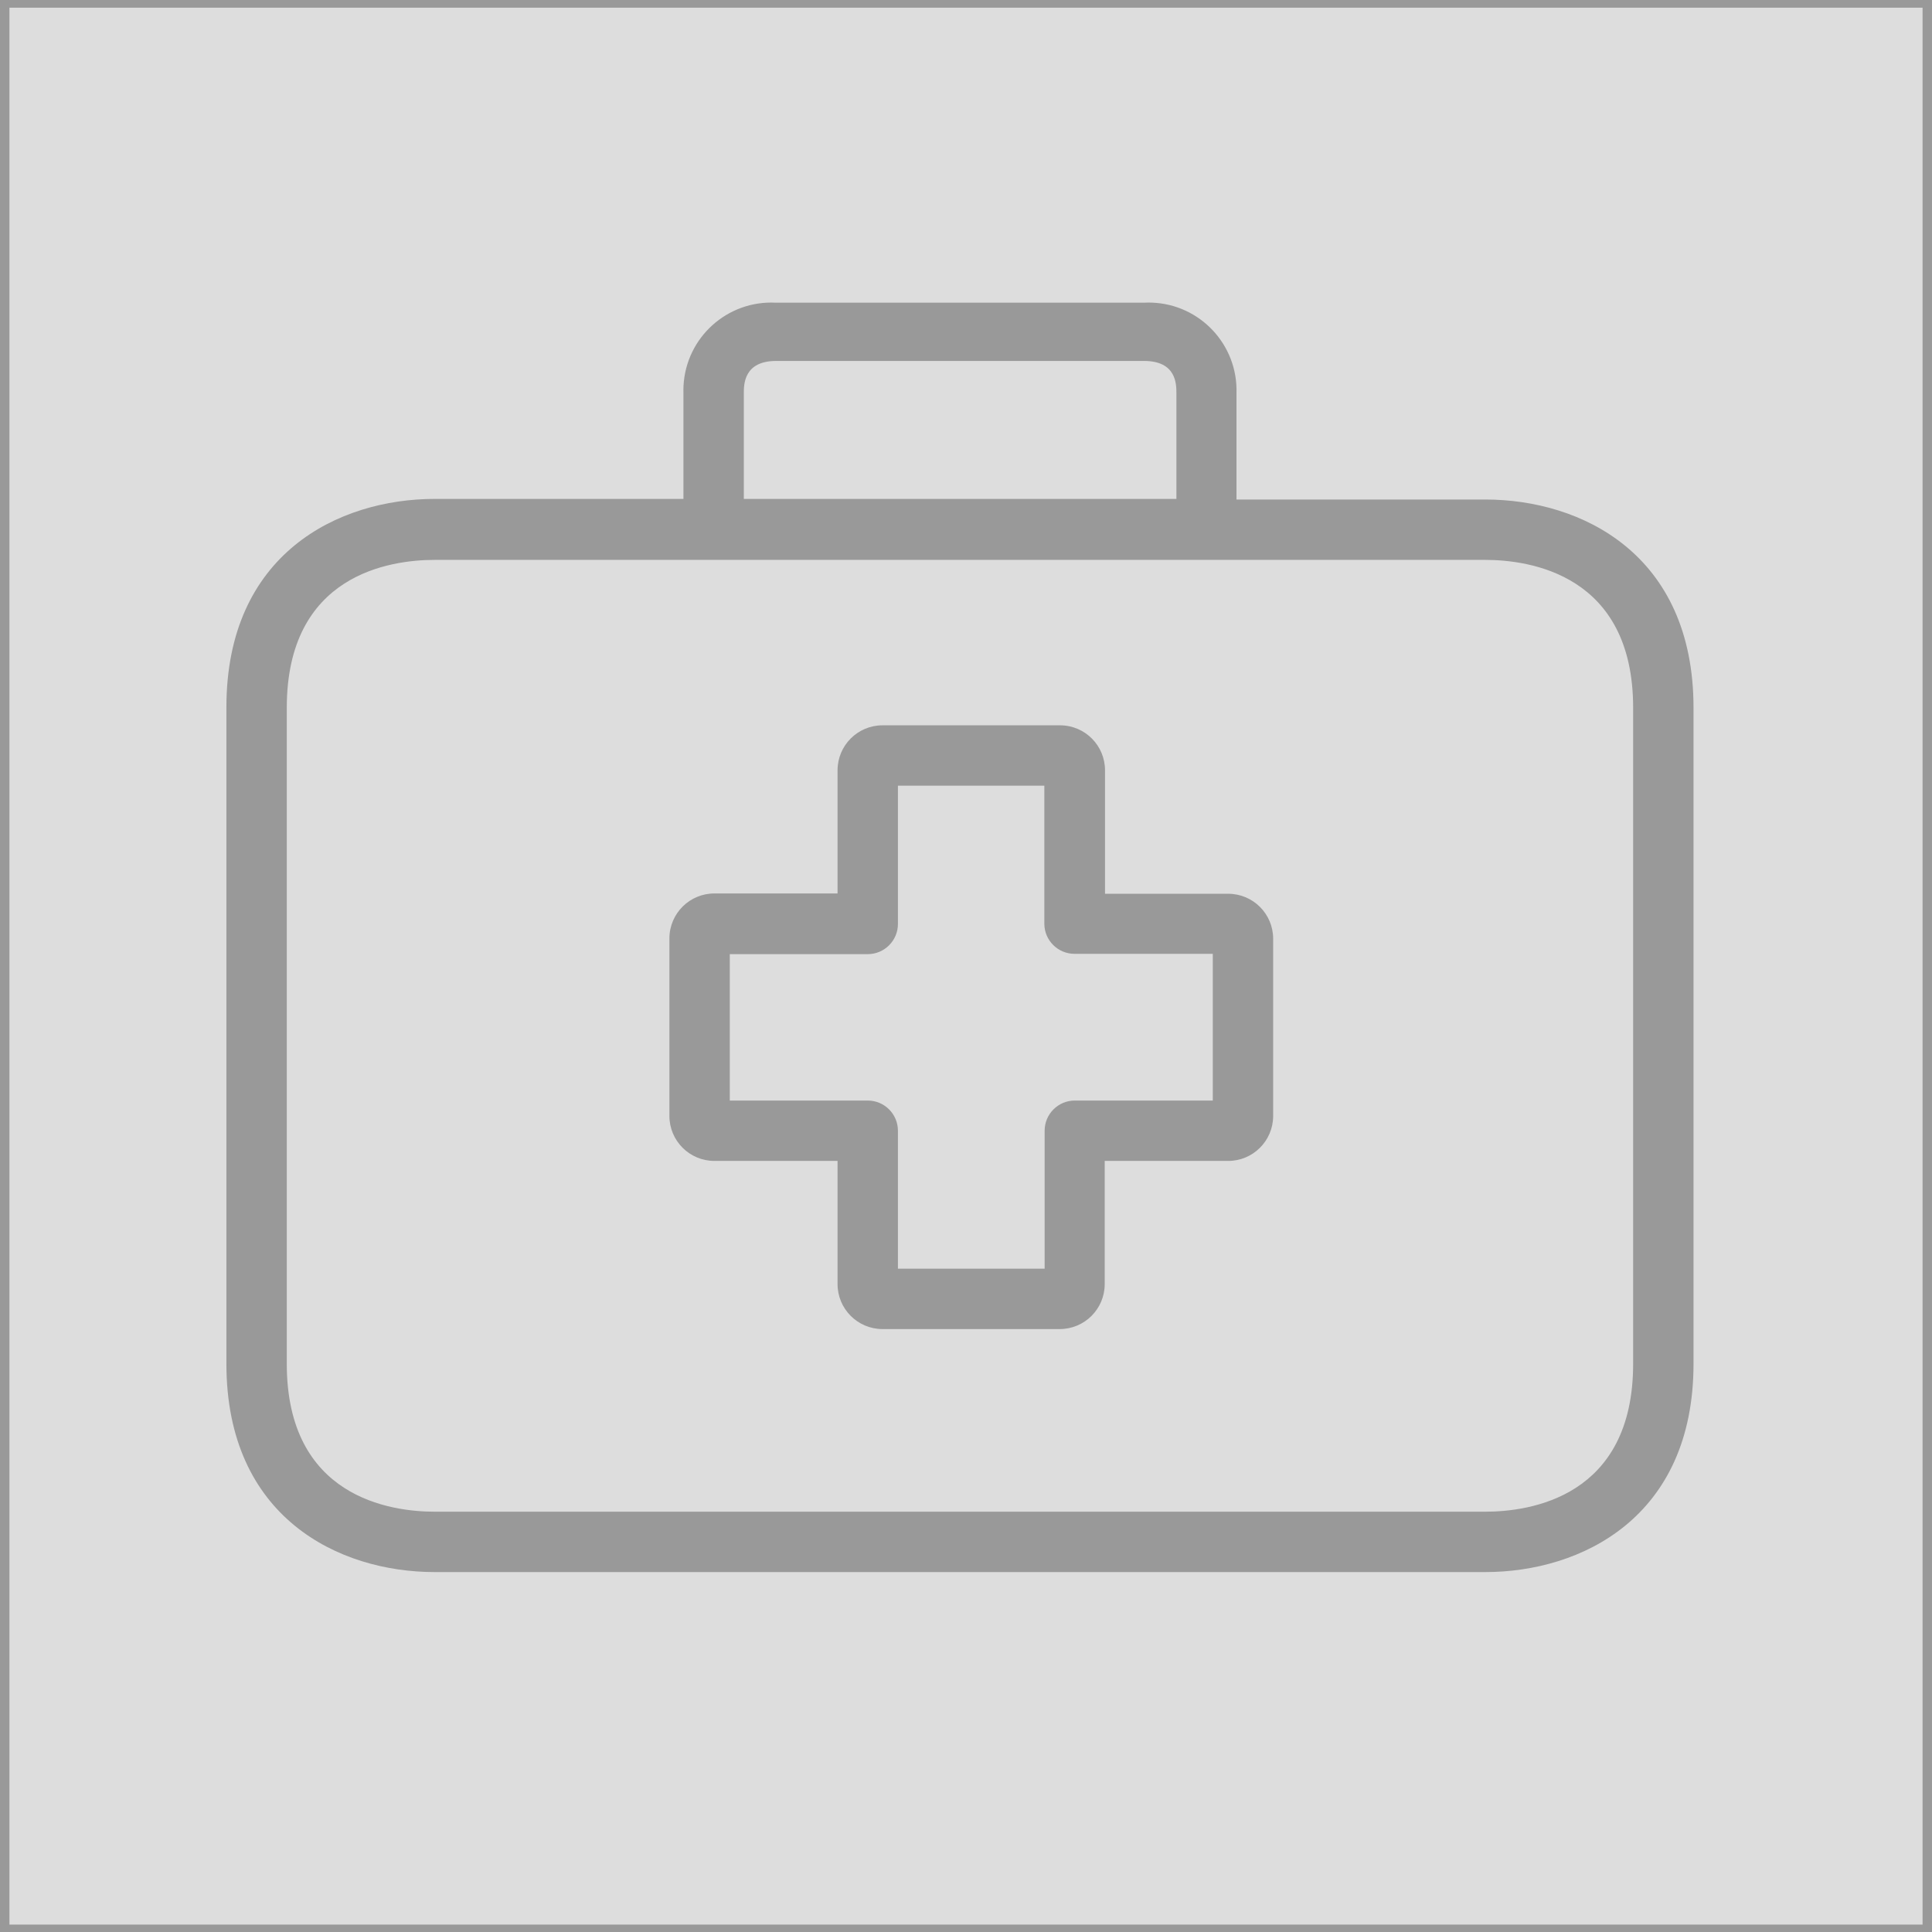
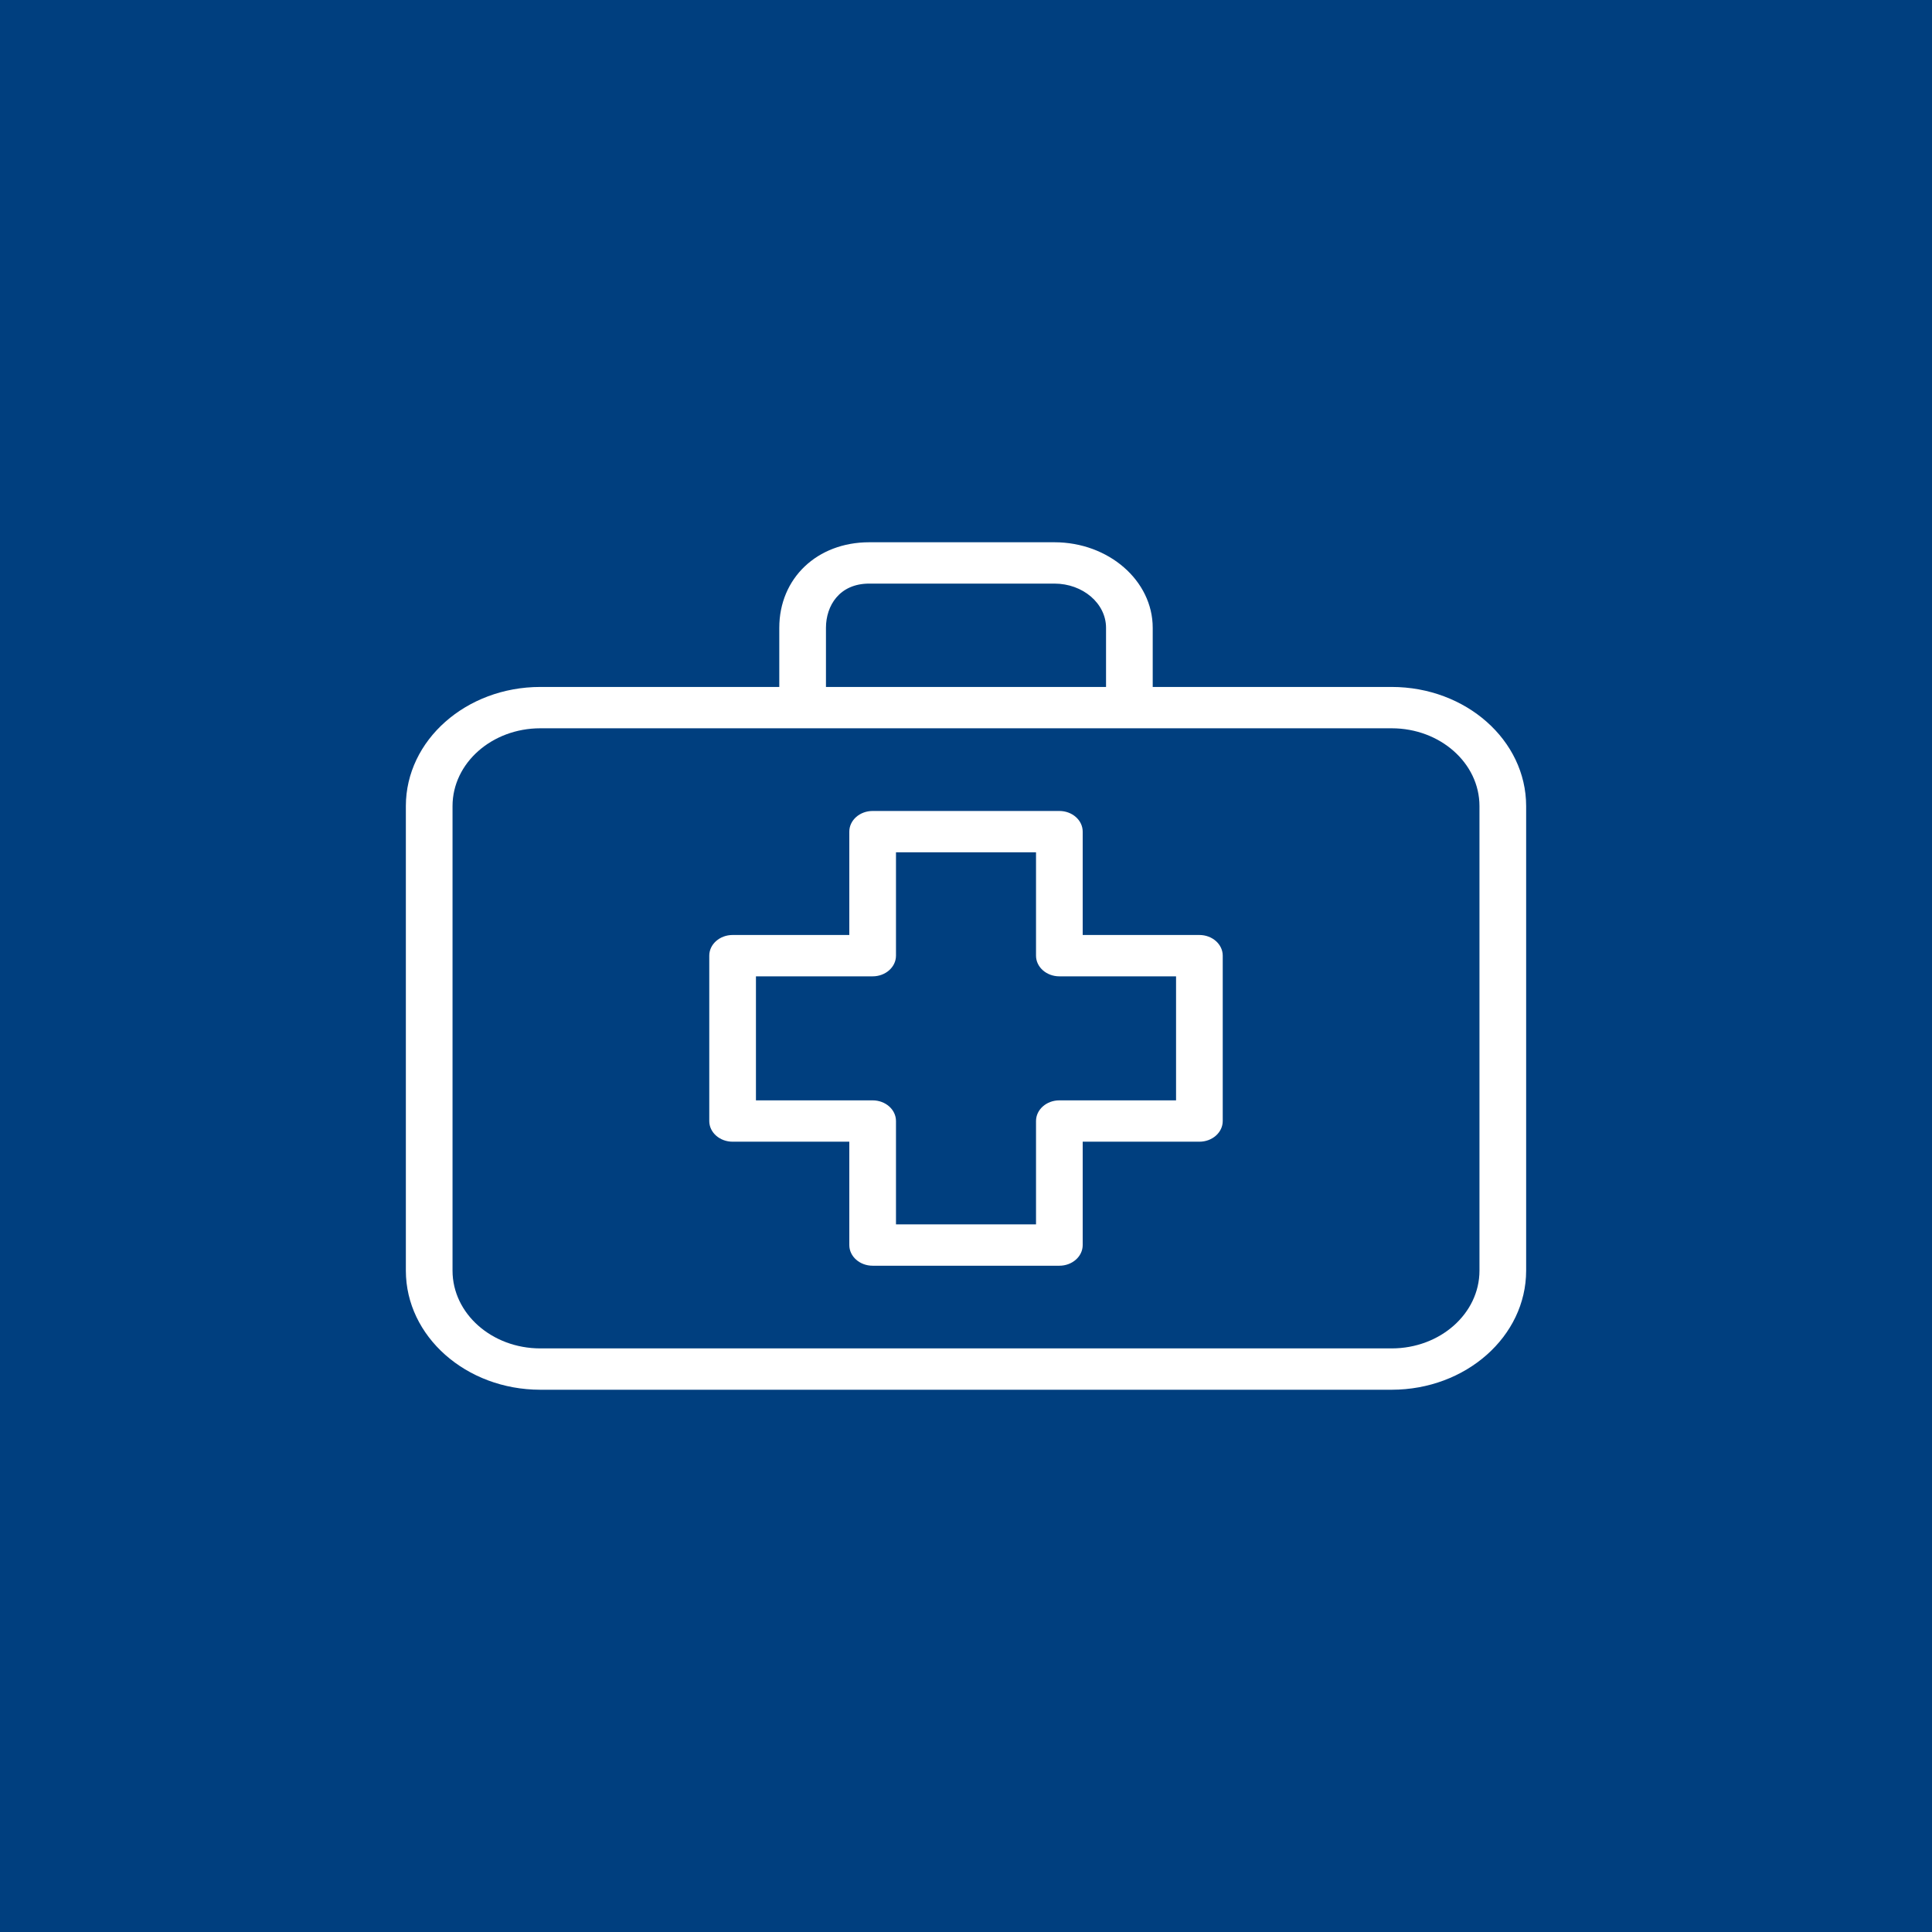
<svg xmlns="http://www.w3.org/2000/svg" width="512" height="512">
  <g>
-     <rect x="-1" y="-1" width="514" height="514" id="canvas_background" fill="none" />
+     <rect fill="#003f7f" id="canvas_background" height="514" width="514" y="-1" x="-1" />
  </g>
  <g>
-     <rect fill="#999999" stroke-width="NaN" stroke-opacity="null" x="-3.5" y="-0.962" width="518" height="515" id="svg_2" stroke="null" />
-     <rect fill="#DDDDDD" stroke-width="null" stroke-opacity="null" x="2.5" y="2.037" width="507" height="508" id="svg_3" stroke="null" />
-     <g id="svg_1">
-       <g id="svg_4">
-         <path fill="#999999" id="svg_1" d="m325.48,236.856c-0.027,0 -0.053,0 -0.08,0l-32.56,0l0,-32.64c0.044,-6.583 -5.257,-11.956 -11.84,-12c-0.027,0 -0.054,0 -0.08,0l-47.04,0c-6.583,0 -11.92,5.337 -11.92,11.92l0,32.64l-32.56,0c-6.583,-0.044 -11.956,5.256 -12,11.839c0,0.054 0,0.107 0,0.161l0,46.96c0,6.583 5.337,11.92 11.92,11.92l32.64,0l0,32.56c-0.044,6.583 5.257,11.956 11.84,12c0.027,0 0.054,0 0.08,0l46.96,0c6.583,0 11.92,-5.337 11.92,-11.92l0,0l0,-32.64l32.64,0c6.583,0.044 11.956,-5.257 12,-11.84c0,-0.027 0,-0.054 0,-0.08l0,-46.96c0,-6.583 -5.336,-11.92 -11.92,-11.92zm-4.08,54.8l-36.56,0c-4.418,0 -8,3.582 -8,8l0,36.56l-38.88,0l0,-36.56c0,-4.418 -3.582,-8 -8,-8l-36.56,0l0,-38.8l36.56,0c4.418,0 8,-3.582 8,-8l0,-36.64l38.8,0l0,36.56c0,4.418 3.582,8 8,8l36.64,0l0,38.88z" />
+     <g id="svg_26" stroke="null">
+       <g id="svg_6" transform="matrix(0.5798622,0,0,0.5135504,-542.3452,-665.3663) " stroke="null">
+         <g id="svg_7" stroke="null">
+           <g id="svg_8" stroke="null">
+             <path d="m1483.452,1778.111l-53.333,0l0,-53.333c0,-5.891 -4.776,-10.667 -10.667,-10.667l-85.333,0c-5.891,0 -10.667,4.776 -10.667,10.667l0,53.333l-53.333,0c-5.891,0 -10.667,4.776 -10.667,10.667l0,85.333c0,5.891 4.776,10.667 10.667,10.667l53.333,0l0,53.333c0,5.891 4.776,10.667 10.667,10.667l85.333,0c5.891,0 10.667,-4.776 10.667,-10.667l0,-53.333l53.333,0c5.891,0 10.667,-4.776 10.667,-10.667l0,-85.333c-0.001,-5.891 -4.776,-10.667 -10.667,-10.667zm-10.667,85.333l-53.333,0c-5.891,0 -10.667,4.776 -10.667,10.667l0,53.333l-64,0l0,-53.333c0,-5.891 -4.776,-10.667 -10.667,-10.667l-53.333,0l0,-64l53.333,0c5.891,0 10.667,-4.776 10.667,-10.667l0,-53.333l64,0l0,53.333c0,5.891 4.776,10.667 10.667,10.667l53.333,0l0,64z" id="svg_9" fill="#ffffff" stroke="null" />
+             <path d="m1571.356,1650.111l-109.238,0l0,-30.528c0,-24.341 -20.16,-44.139 -44.939,-44.139l-84.608,0c-23.829,0 -41.12,18.56 -41.12,44.139l0,30.528l-109.237,0c-33.912,0.035 -61.394,27.517 -61.429,61.429l0,239.808c0.035,33.912 27.517,61.394 61.429,61.429l389.141,0c33.912,-0.035 61.394,-27.517 61.429,-61.429l0,-239.808c-0.034,-33.911 -27.516,-61.394 -61.428,-61.429zm-258.571,-30.528c0,-11.349 6.112,-22.805 19.787,-22.805l84.608,0c13.013,0 23.605,10.229 23.605,22.805l0,30.528l-128,0l0,-30.528zm298.667,331.733c-0.006,22.147 -17.949,40.104 -40.096,40.128l-389.142,0c-22.135,-0.023 -40.072,-17.961 -40.096,-40.096l0,-239.808c0.024,-22.135 17.961,-40.072 40.096,-40.096l389.141,0c22.135,0.024 40.073,17.961 40.096,40.096l0,239.776l0.001,0z" id="svg_10" fill="#ffffff" stroke="null" />
+           </g>
+         </g>
      </g>
-     </g>
-     <g id="svg_8">
-       <g id="svg_7">
-         <path fill="#999999" id="svg_6" d="m393.6,132.376l0,0l-65.92,0l0,-28.16c0.415,-12.85 -9.666,-23.604 -22.516,-24.019c-0.655,-0.021 -1.31,-0.015 -1.964,0.019l-97.6,0c-12.84,-0.669 -23.791,9.197 -24.461,22.036c-0.034,0.654 -0.041,1.309 -0.019,1.964l0,28l-65.92,0c-25.44,0 -55.2,14.48 -55.2,55.2l0,174c0,40.72 29.76,55.2 55.2,55.2l278.4,0c25.44,0 55.2,-14.48 55.2,-55.2l0,-173.84c0,-40.72 -29.68,-55.2 -55.2,-55.2zm-196.48,-28.16c0,-2.32 0,-8.56 8.56,-8.56l97.52,0c8.56,0 8.56,6.16 8.56,8.56l0,28l-114.64,0l0,-28zm235.68,257.2c0,35.36 -27.36,39.2 -39.2,39.2l-278.4,0c-11.76,0 -39.2,-3.84 -39.2,-39.2l0,-173.84c0,-35.36 27.36,-39.2 39.2,-39.2l278.4,0c11.76,0 39.2,3.84 39.2,39.2l0,173.84z" />
-       </g>
+       <g id="svg_11" transform="matrix(0.5798622,0,0,0.5135504,-542.3452,-665.3663) " stroke="null" />
+       <g id="svg_12" transform="matrix(0.5798622,0,0,0.5135504,-542.3452,-665.3663) " stroke="null" />
+       <g id="svg_13" transform="matrix(0.5798622,0,0,0.5135504,-542.3452,-665.3663) " stroke="null" />
+       <g id="svg_14" transform="matrix(0.5798622,0,0,0.5135504,-542.3452,-665.3663) " stroke="null" />
+       <g id="svg_15" transform="matrix(0.5798622,0,0,0.5135504,-542.3452,-665.3663) " stroke="null" />
+       <g id="svg_16" transform="matrix(0.5798622,0,0,0.5135504,-542.3452,-665.3663) " stroke="null" />
+       <g id="svg_17" transform="matrix(0.5798622,0,0,0.5135504,-542.3452,-665.3663) " stroke="null" />
+       <g id="svg_18" transform="matrix(0.5798622,0,0,0.5135504,-542.3452,-665.3663) " stroke="null" />
+       <g id="svg_19" transform="matrix(0.5798622,0,0,0.5135504,-542.3452,-665.3663) " stroke="null" />
+       <g id="svg_20" transform="matrix(0.5798622,0,0,0.5135504,-542.3452,-665.3663) " stroke="null" />
+       <g id="svg_21" transform="matrix(0.5798622,0,0,0.5135504,-542.3452,-665.3663) " stroke="null" />
+       <g id="svg_22" transform="matrix(0.5798622,0,0,0.5135504,-542.3452,-665.3663) " stroke="null" />
+       <g id="svg_23" transform="matrix(0.5798622,0,0,0.5135504,-542.3452,-665.3663) " stroke="null" />
+       <g id="svg_24" transform="matrix(0.5798622,0,0,0.5135504,-542.3452,-665.3663) " stroke="null" />
+       <g id="svg_25" transform="matrix(0.5798622,0,0,0.5135504,-542.3452,-665.3663) " stroke="null" />
    </g>
  </g>
</svg>
